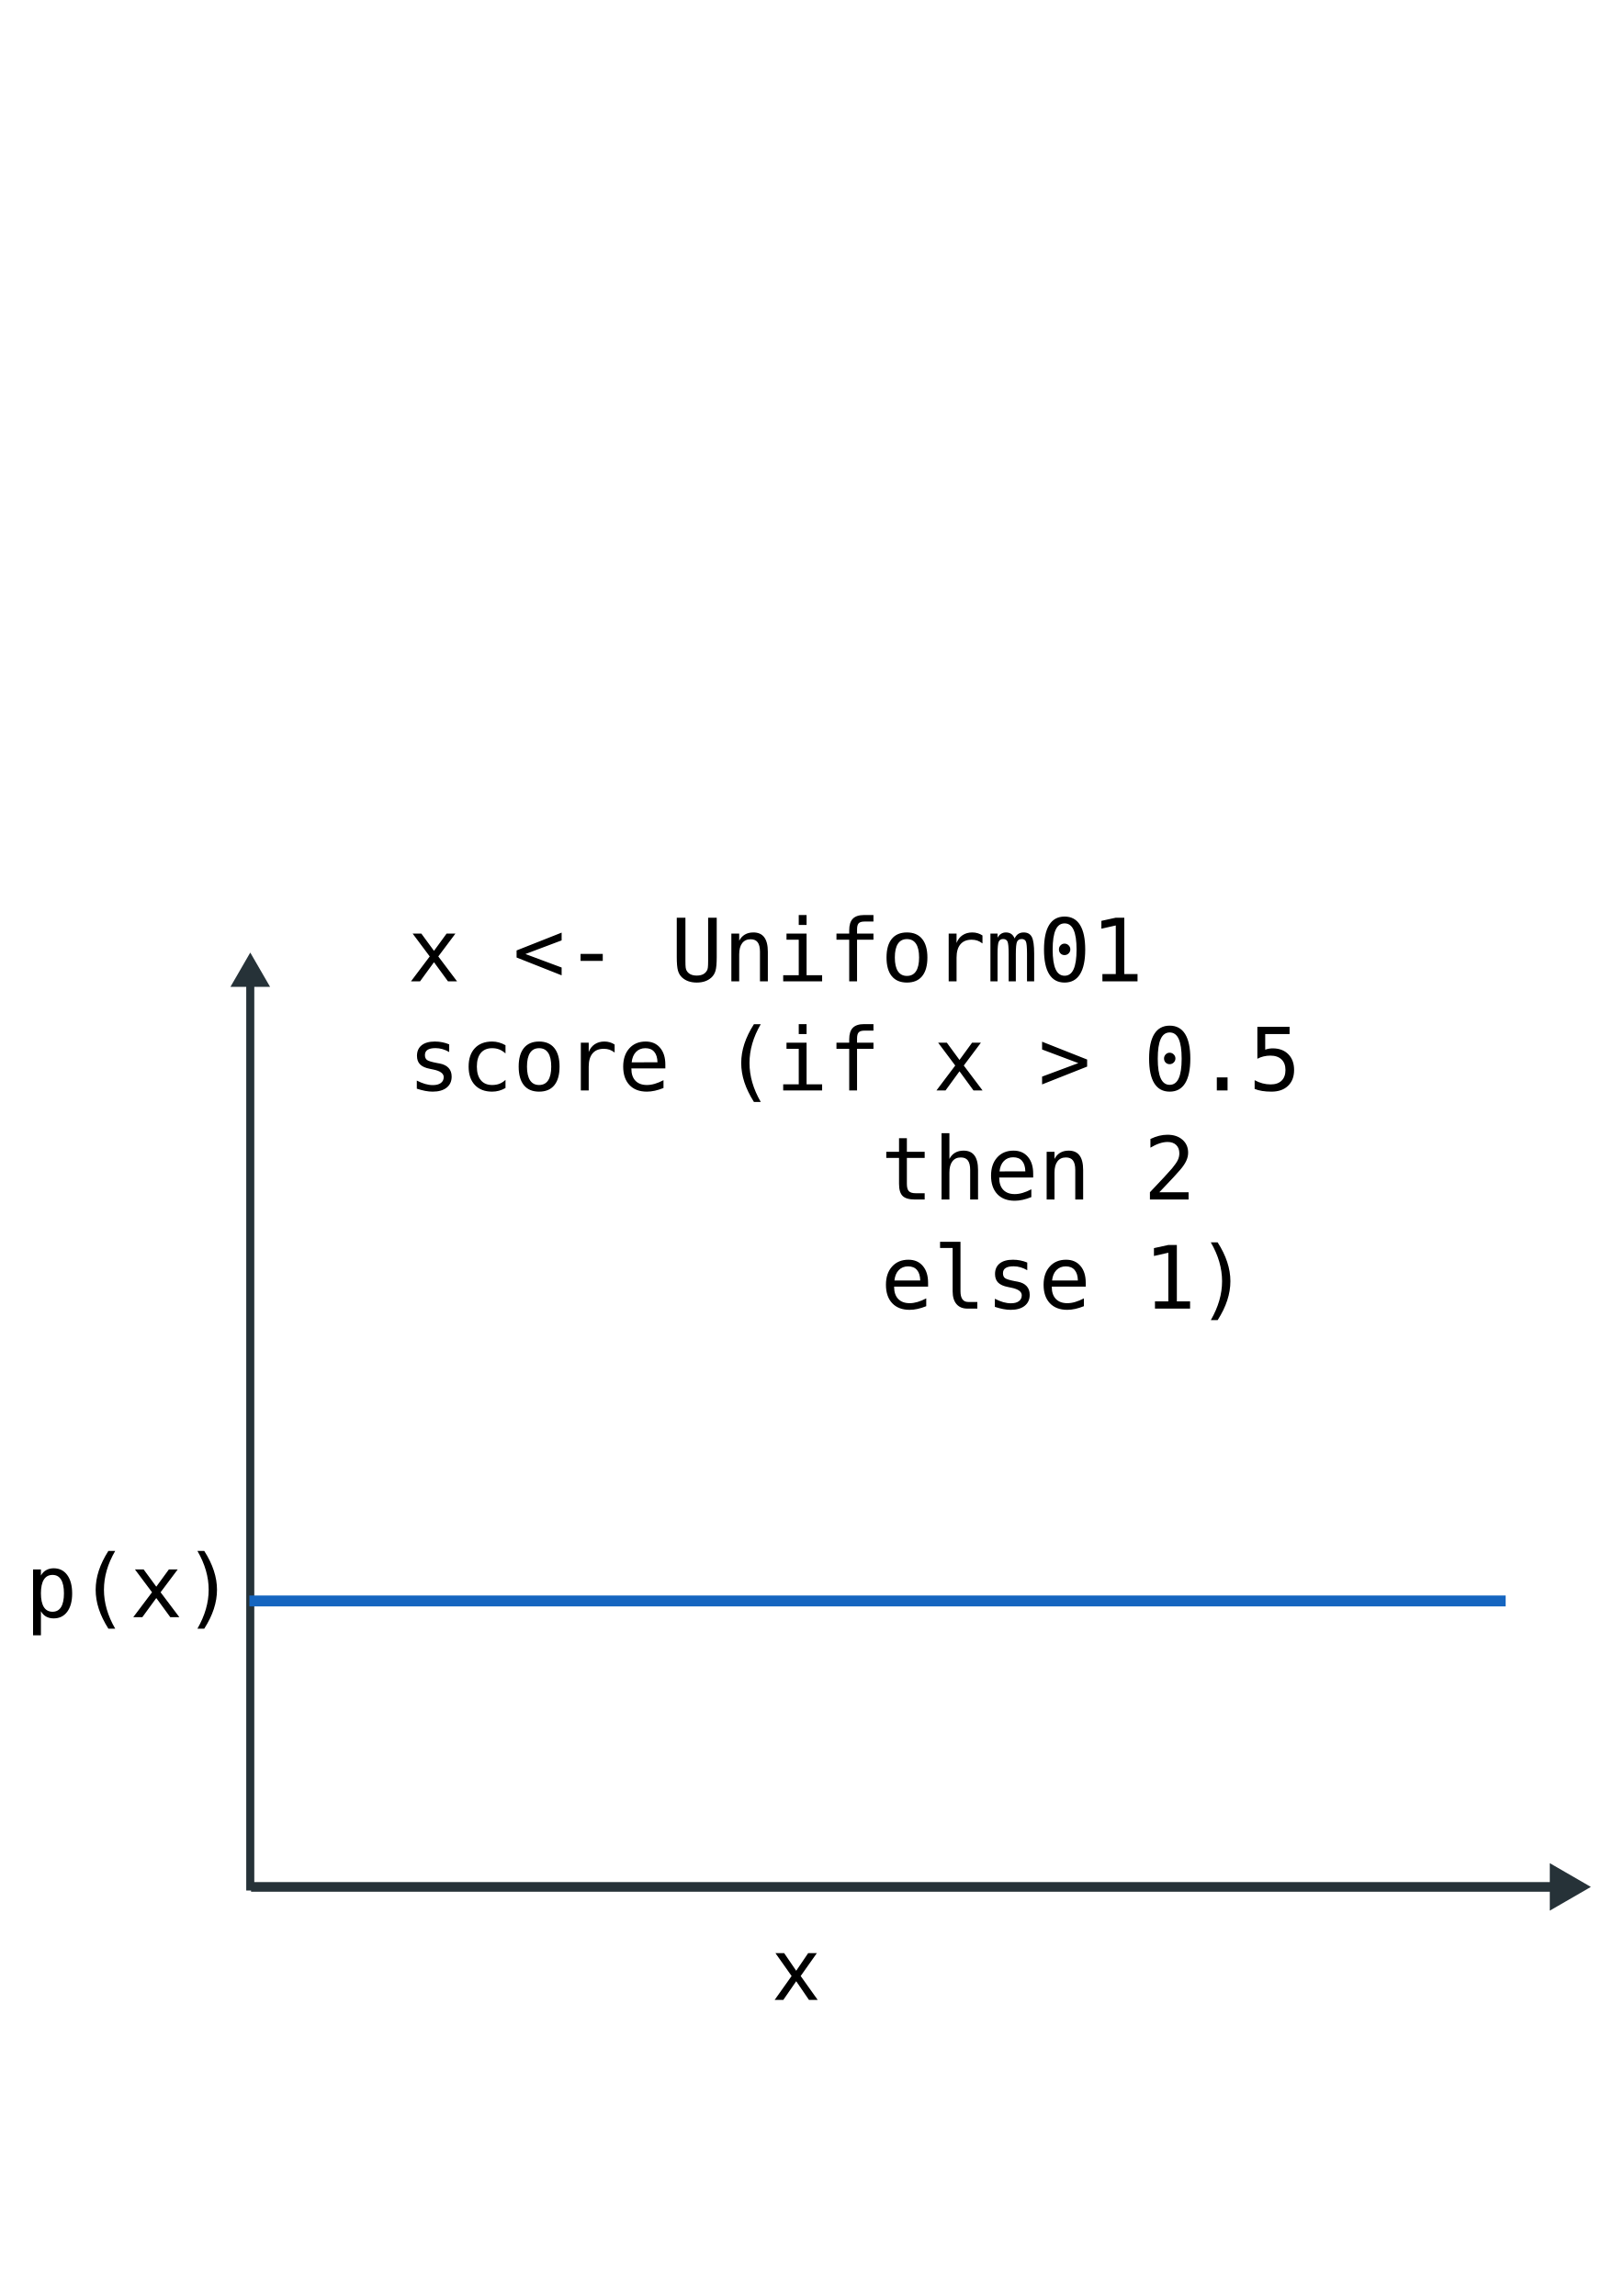
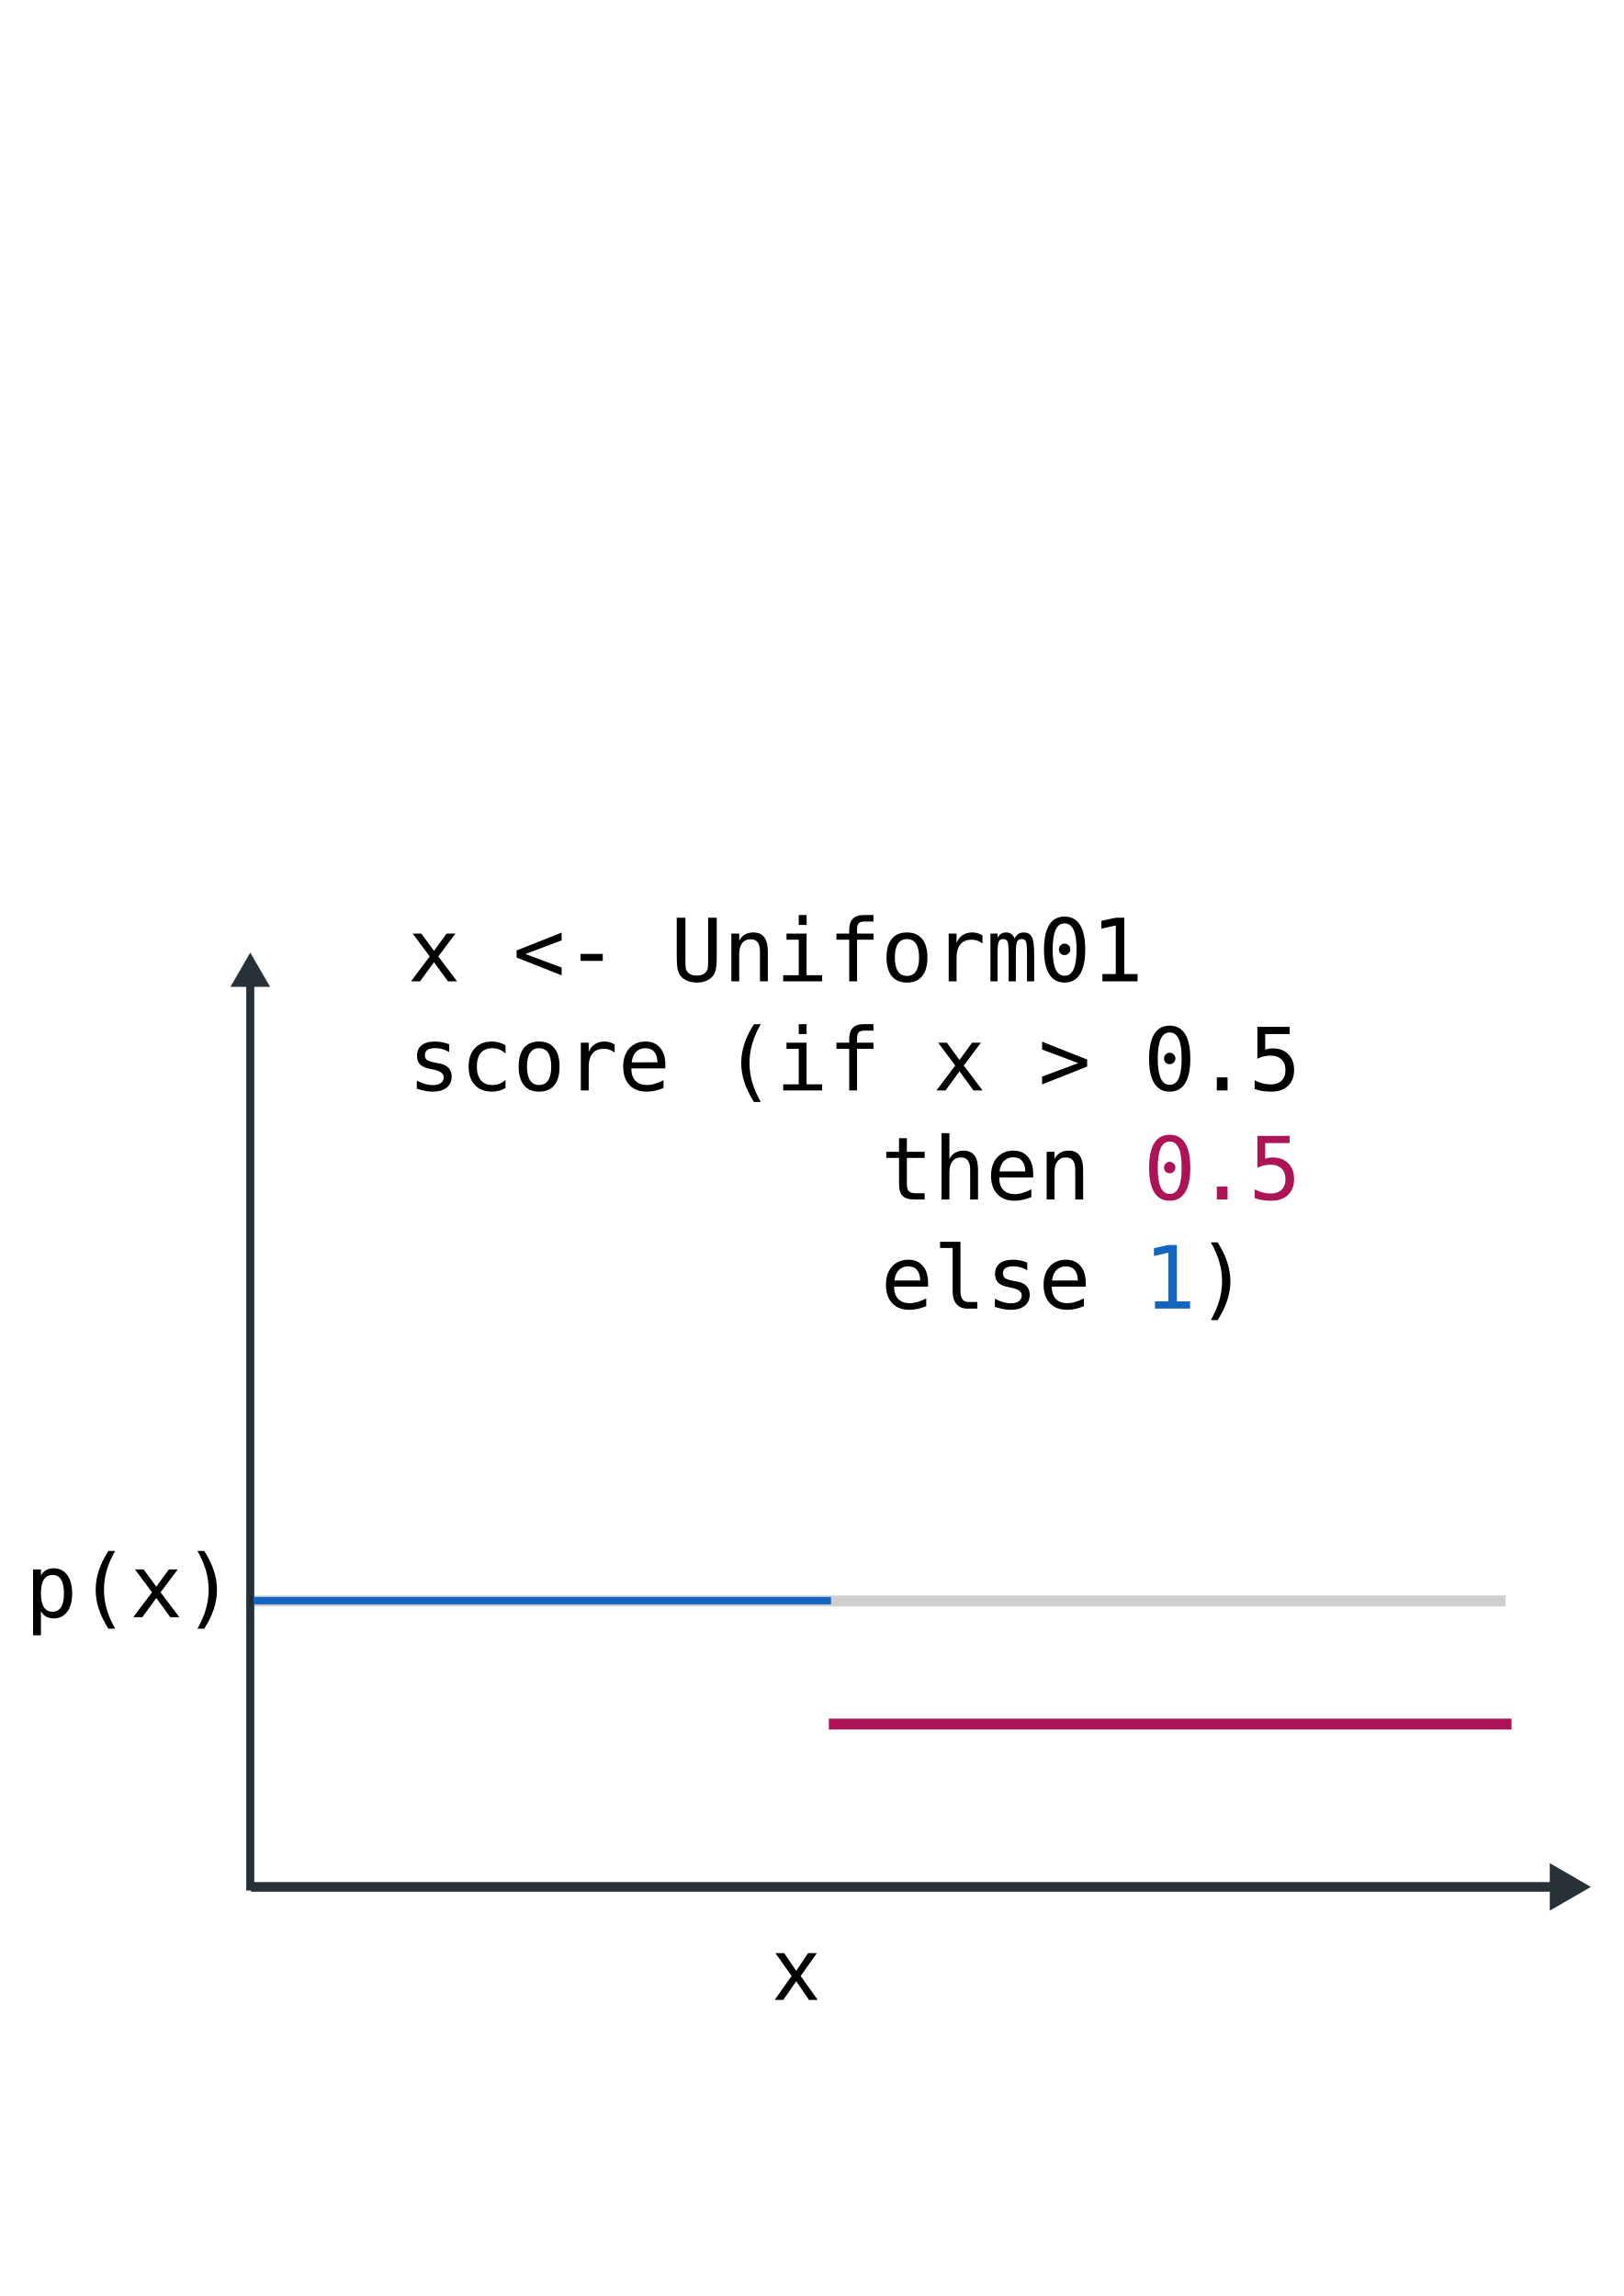
<svg xmlns="http://www.w3.org/2000/svg" width="210mm" height="297mm" viewBox="0 0 744.094 1052.362" id="svg4129" version="1.1">
  <defs id="defs4131">
    <marker orient="auto" refY="0.0" refX="0.0" id="TriangleOutM" style="overflow:visible">
      <path id="path5107" d="M 5.77,0.0 L -2.88,5.0 L -2.88,-5.0 L 5.77,0.0 z " style="fill-rule:evenodd;stroke:#263238;stroke-width:1pt;stroke-opacity:1;fill:#263238;fill-opacity:1" transform="scale(0.4)" />
    </marker>
    <marker orient="auto" refY="0" refX="0" id="TriangleOutM-9" style="overflow:visible">
      <path id="path5107-7" d="m 5.77,0 -8.65,5 0,-10 8.65,5 z" style="fill:#263238;fill-opacity:1;fill-rule:evenodd;stroke:#263238;stroke-width:1pt;stroke-opacity:1" transform="scale(0.4,0.4)" />
    </marker>
  </defs>
  <g id="layer1">
    <path style="fill:none;fill-rule:evenodd;stroke:#263238;stroke-width:3.691;stroke-linecap:butt;stroke-linejoin:miter;stroke-miterlimit:4;stroke-dasharray:none;stroke-opacity:1;marker-end:url(#TriangleOutM)" d="m 114.69,866.514 0,-419.425" id="path4156" />
    <path style="fill:none;fill-rule:evenodd;stroke:#263238;stroke-width:4.42;stroke-linecap:butt;stroke-linejoin:miter;stroke-miterlimit:4;stroke-dasharray:none;stroke-opacity:1;marker-end:url(#TriangleOutM-9)" d="m 115.051,864.855 601.441,0" id="path4156-3" />
    <text xml:space="preserve" style="font-style:normal;font-variant:normal;font-weight:normal;font-stretch:normal;font-size:40px;line-height:125%;font-family:monospace;-inkscape-font-specification:monospace;letter-spacing:0px;word-spacing:0px;fill:#000000;fill-opacity:1;stroke:none;stroke-width:1px;stroke-linecap:butt;stroke-linejoin:miter;stroke-opacity:1" x="11.429" y="741.219" id="text8109">
      <tspan id="tspan8111" x="11.429" y="741.219">p(x)</tspan>
    </text>
    <text xml:space="preserve" style="font-style:normal;font-weight:normal;font-size:40px;line-height:125%;font-family:sans-serif;letter-spacing:0px;word-spacing:0px;fill:#000000;fill-opacity:1;stroke:none;stroke-width:1px;stroke-linecap:butt;stroke-linejoin:miter;stroke-opacity:1" x="354.286" y="916.648" id="text8113">
      <tspan id="tspan8115" x="354.286" y="916.648">x</tspan>
    </text>
-     <path style="fill:none;fill-rule:evenodd;stroke:#1565c0;stroke-width:5;stroke-linecap:butt;stroke-linejoin:miter;stroke-miterlimit:4;stroke-dasharray:none;stroke-opacity:1" d="m 114.286,733.791 575.714,0" id="path8167" />
+     <path style="fill:none;fill-rule:evenodd;stroke:#0d0d0d;stroke-width:5;stroke-linecap:butt;stroke-linejoin:miter;stroke-miterlimit:4;stroke-dasharray:none;stroke-opacity:0.196" d="m 114.286,733.791 575.714,0" id="path8167" />
    <text xml:space="preserve" style="font-style:normal;font-variant:normal;font-weight:normal;font-stretch:normal;font-size:40px;line-height:125%;font-family:monospace;-inkscape-font-specification:monospace;letter-spacing:0px;word-spacing:0px;fill:#000000;fill-opacity:1;stroke:none;stroke-width:1px;stroke-linecap:butt;stroke-linejoin:miter;stroke-opacity:1" x="186.857" y="449.791" id="text8169">
      <tspan id="tspan8171" x="186.857" y="449.791">x &lt;- Uniform01</tspan>
      <tspan x="186.857" y="499.791" id="tspan10363">score (if x &gt; 0.5 </tspan>
-       <tspan x="186.857" y="549.791" id="tspan10365">         then 2</tspan>
-       <tspan x="186.857" y="599.791" id="tspan10367">         else 1)</tspan>
+       <tspan x="186.857" y="549.791" id="tspan10365">         then <tspan style="fill:#ad1457;fill-opacity:1" id="tspan12137">0.5</tspan>
+       </tspan>
+       <tspan x="186.857" y="599.791" id="tspan10369">         else <tspan style="fill:#1565c0;fill-opacity:1" id="tspan12155">1</tspan>)</tspan>
      <tspan x="186.857" y="649.791" id="tspan10261" />
    </text>
+     <path style="fill:none;fill-rule:evenodd;stroke:#ad1457;stroke-width:5;stroke-linecap:butt;stroke-linejoin:miter;stroke-miterlimit:4;stroke-dasharray:none;stroke-opacity:1" d="m 379.833,790.228 312.857,0" id="path8167-6" />
+     <path style="fill:none;fill-rule:evenodd;stroke:#1565c0;stroke-width:3.39;stroke-linecap:butt;stroke-linejoin:miter;stroke-miterlimit:4;stroke-dasharray:none;stroke-opacity:1" d="m 116.184,733.659 264.643,0" id="path8167-1" />
  </g>
</svg>
